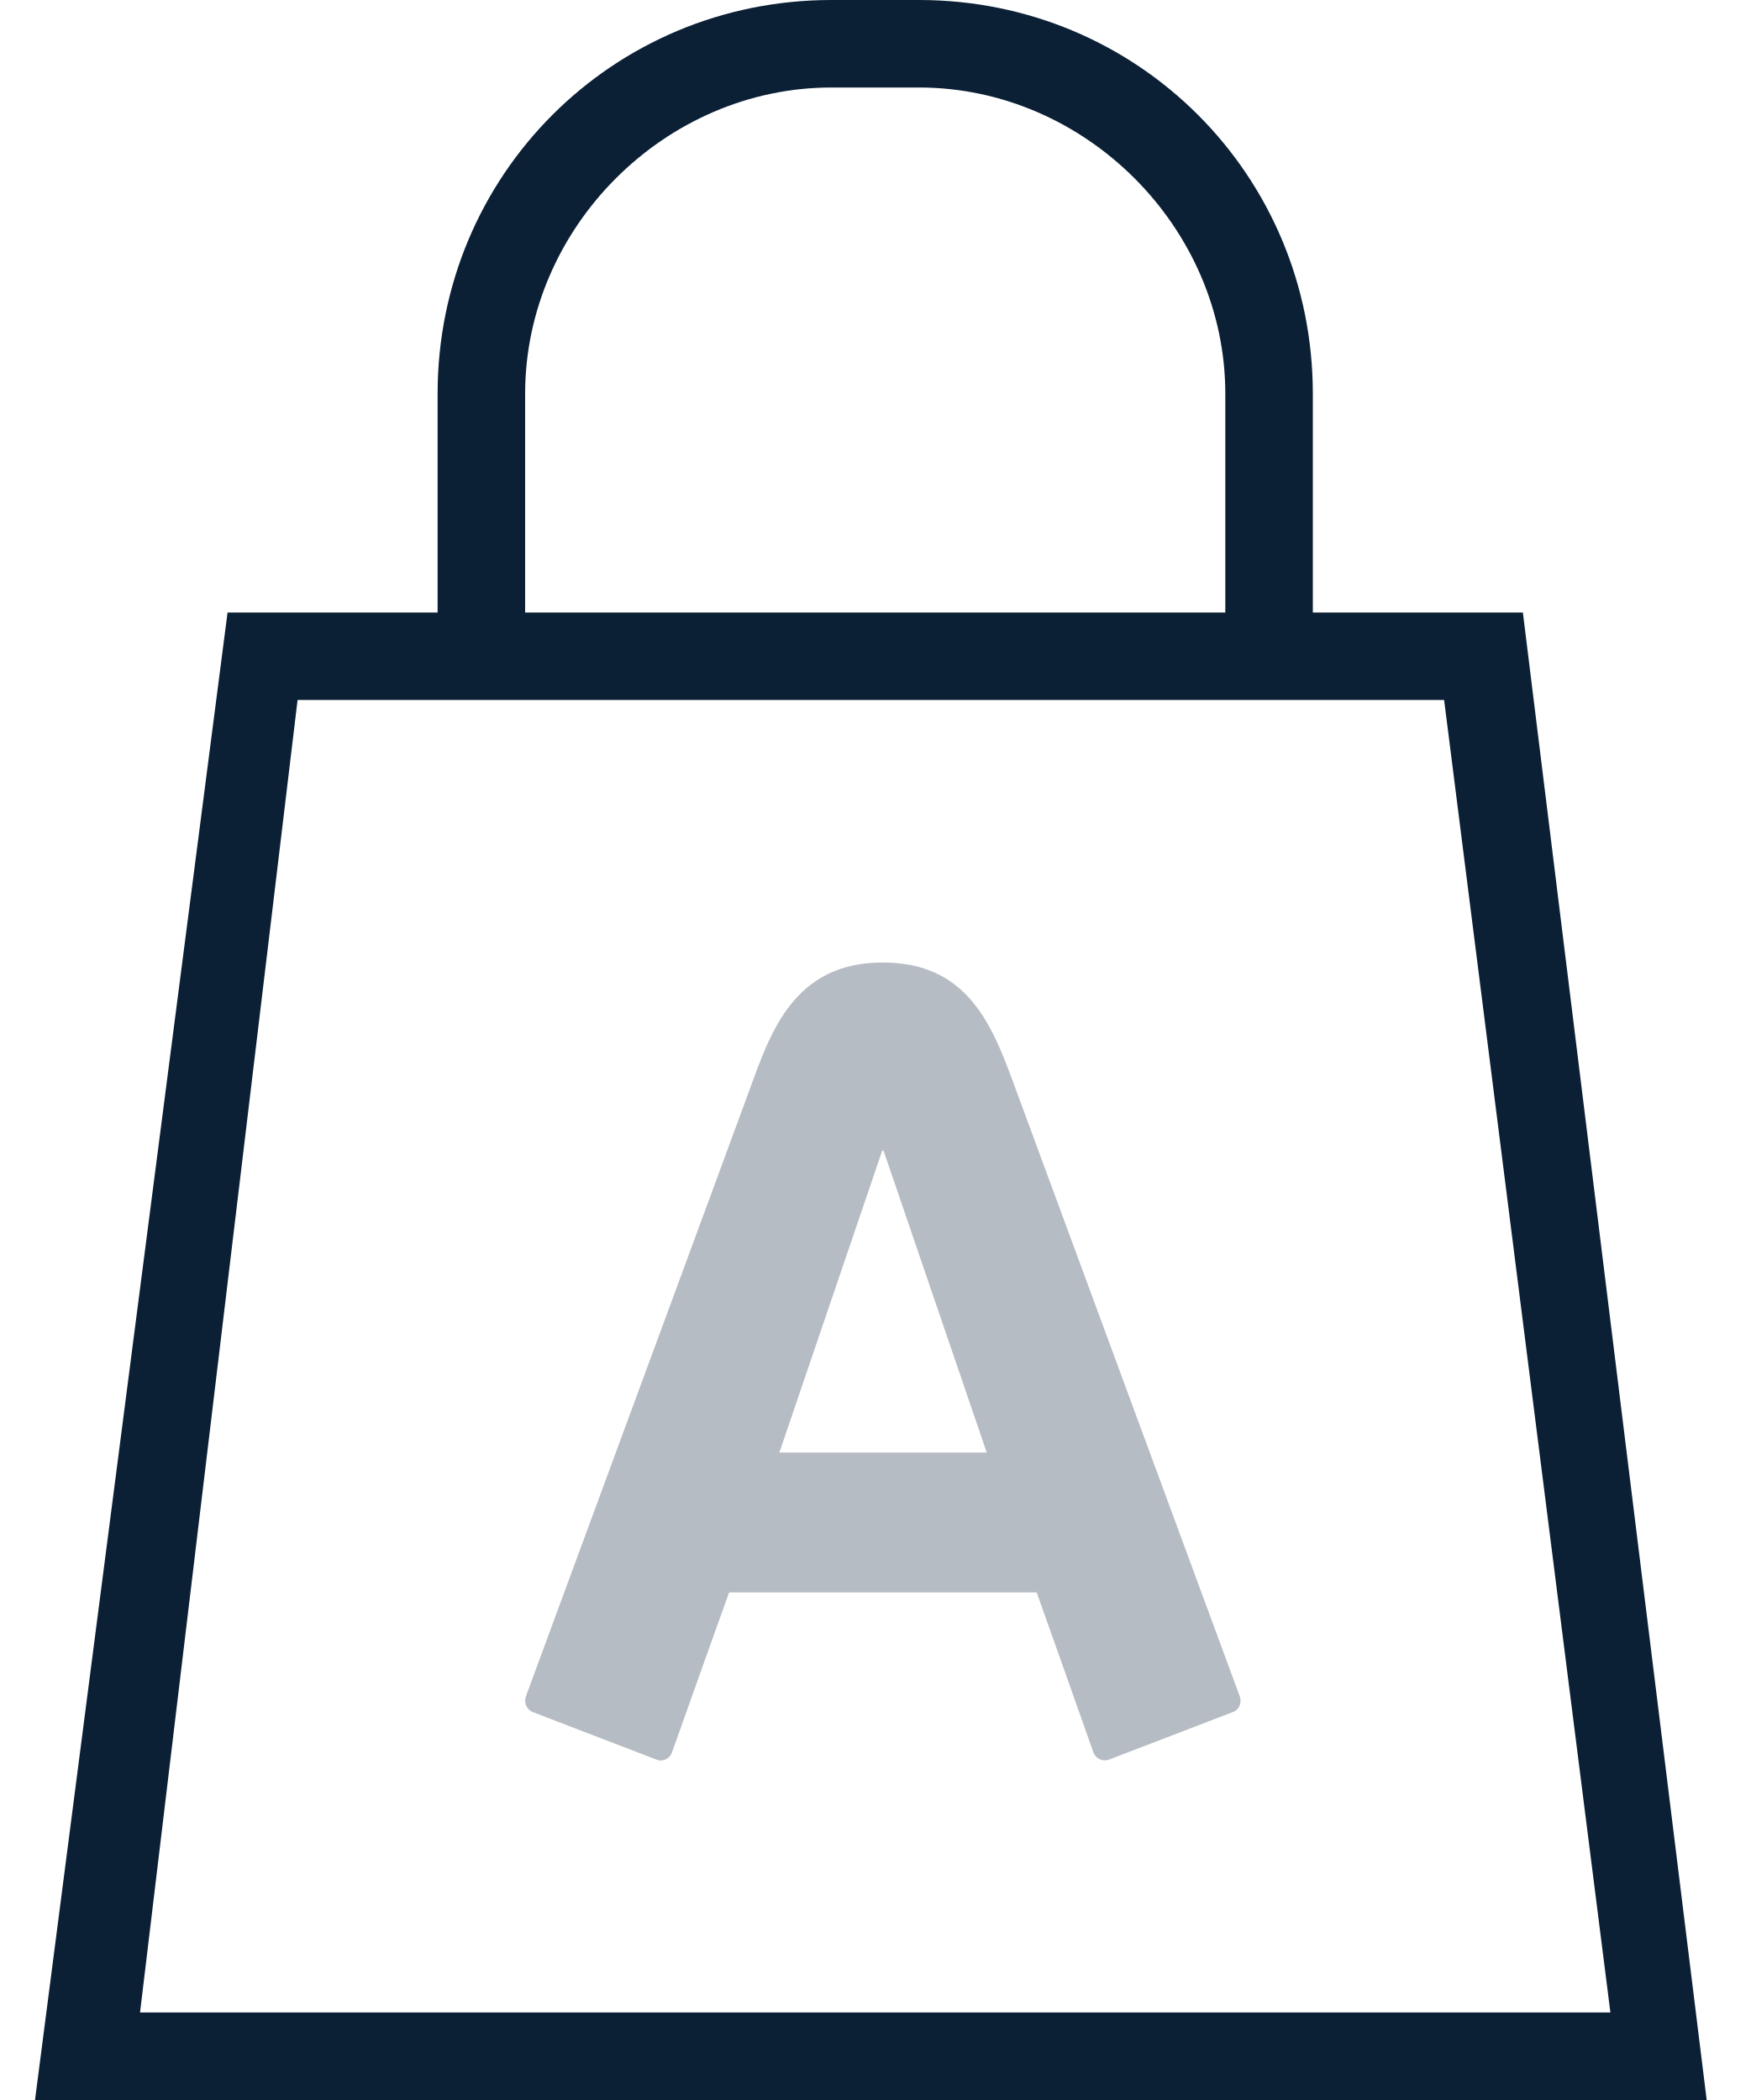
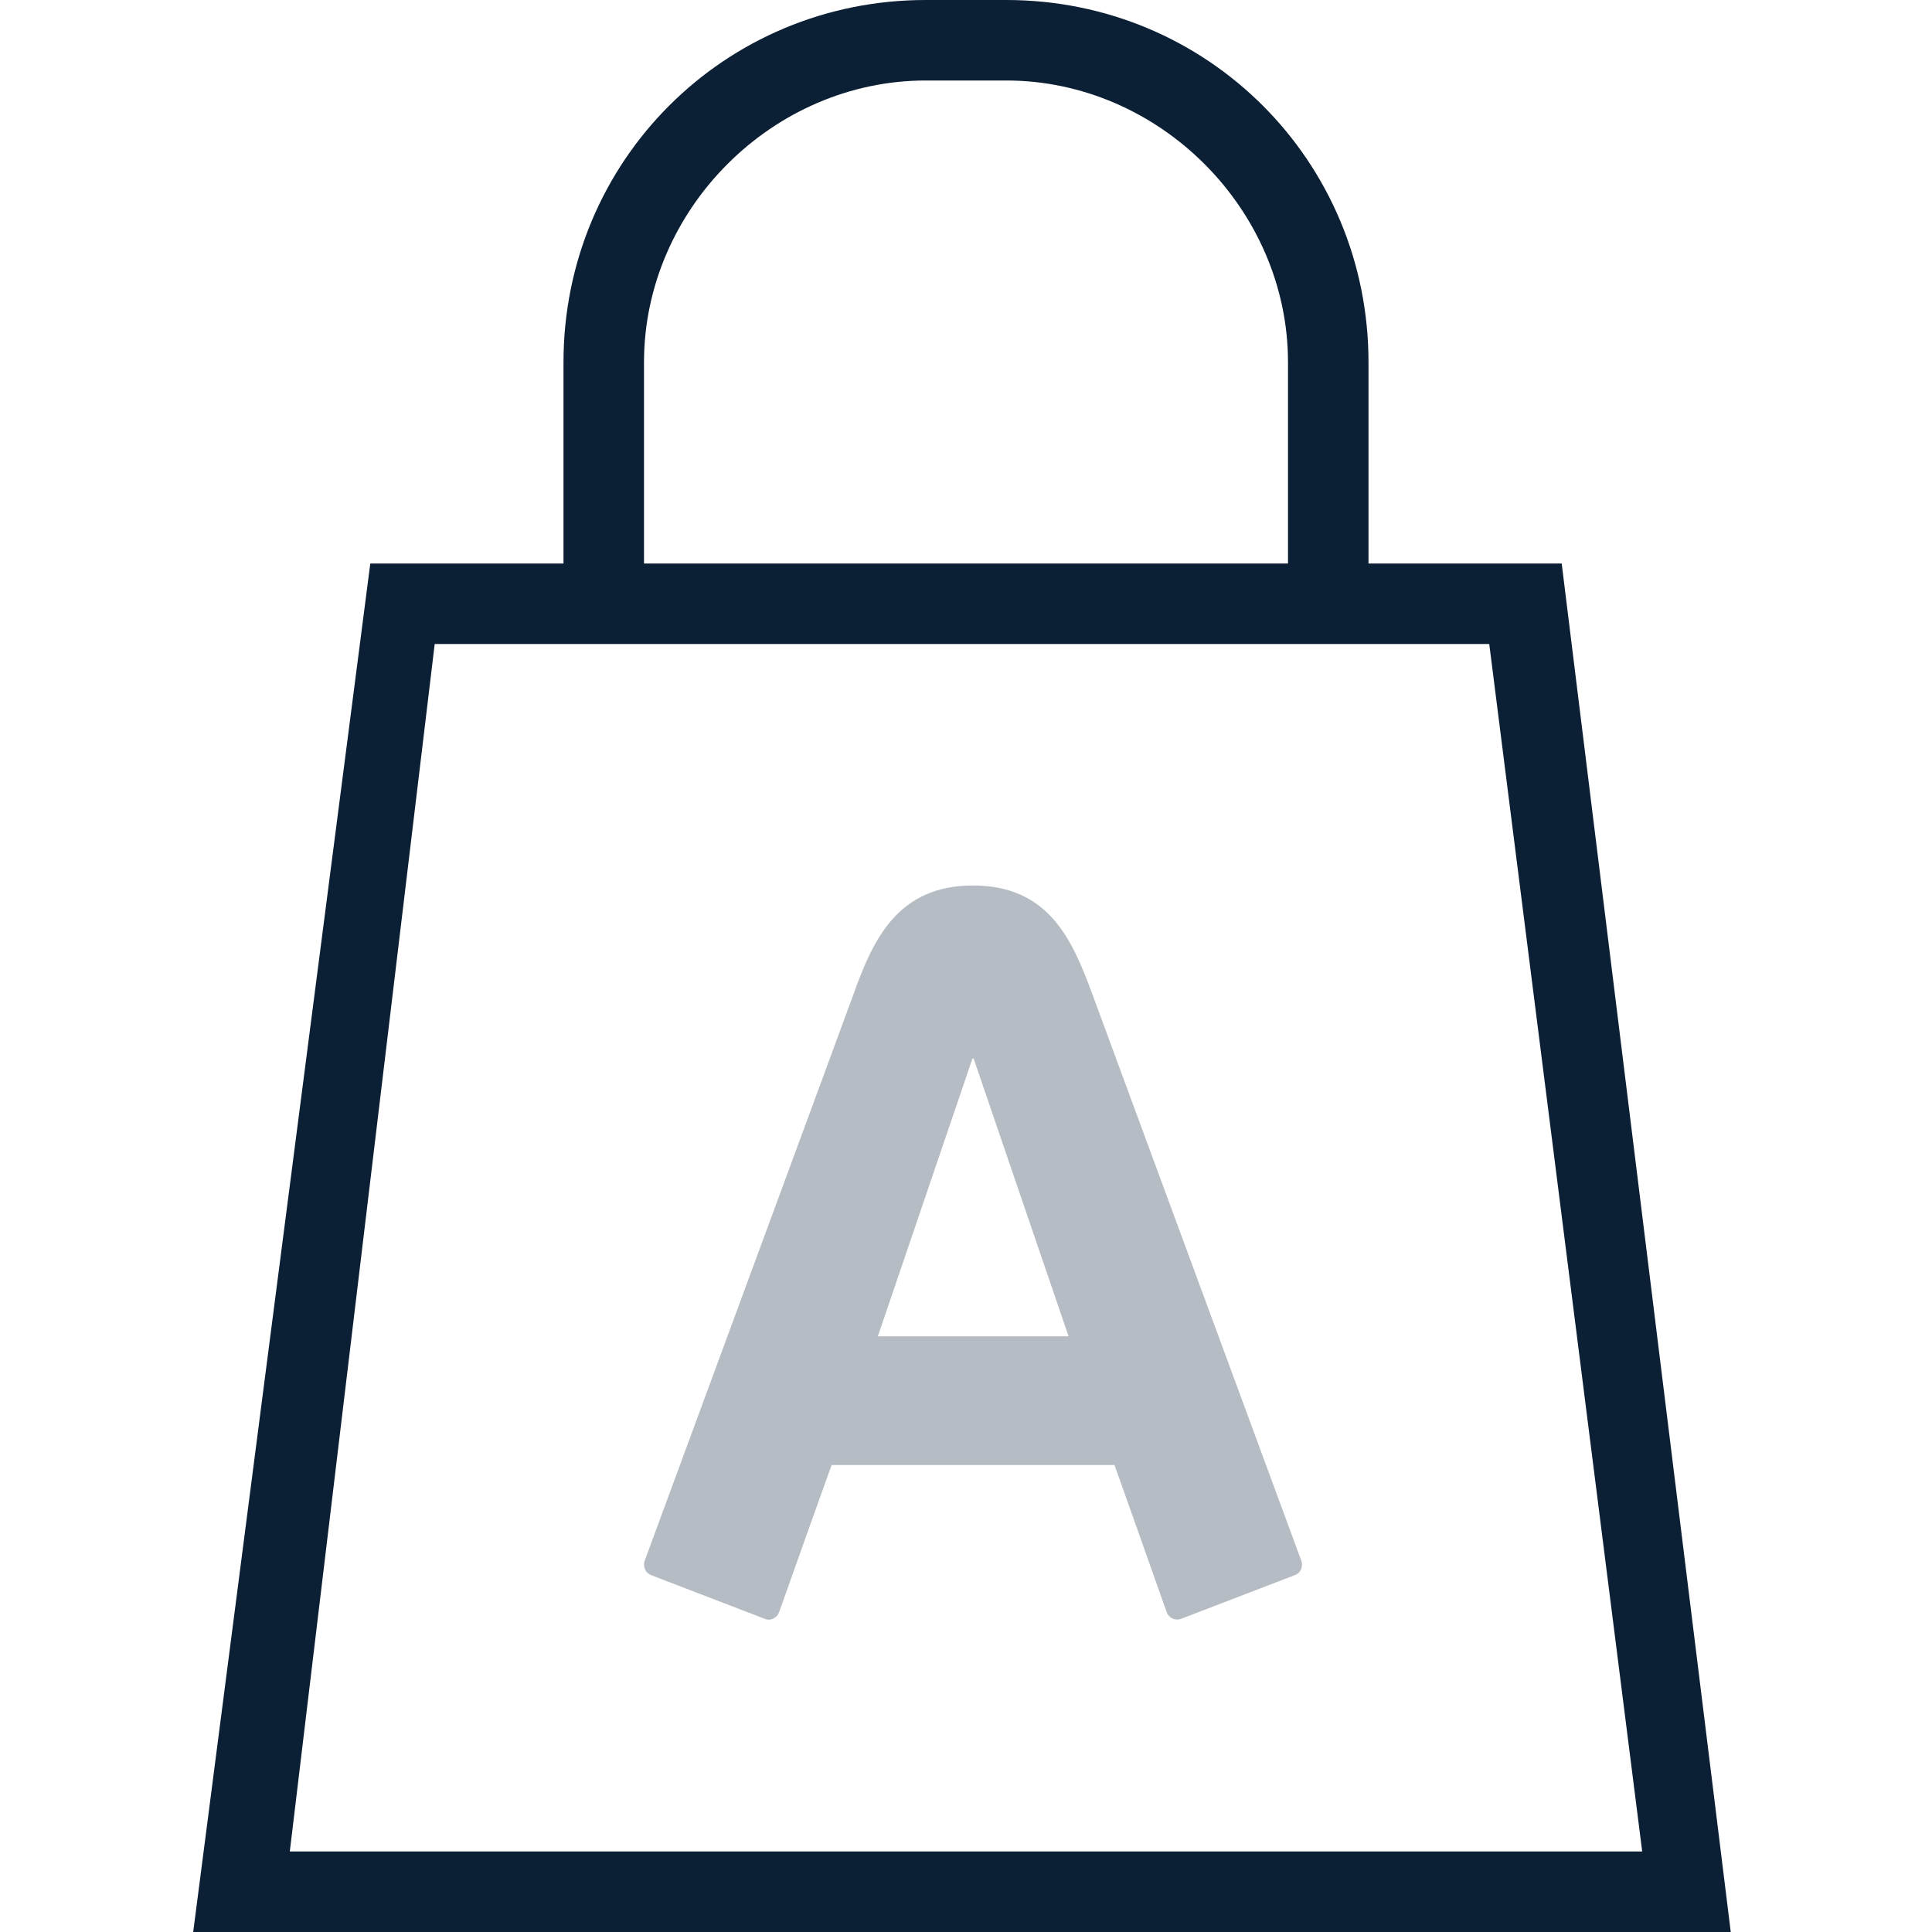
- <svg xmlns="http://www.w3.org/2000/svg" width="20px" height="24px" viewBox="0 0 20 24" version="1.1">
+ <svg xmlns="http://www.w3.org/2000/svg" width="24px" height="24px" viewBox="0 0 24 24" version="1.1">
  <defs />
  <g id="Icons-set" stroke="none" stroke-width="1" fill="none" fill-rule="evenodd">
-     <g id="Group-2" transform="translate(-2, 0)">
+     <g id="Group-2">
      <g id="Group">
        <g id="Group-39">
          <rect id="ph" x="0" y="0" width="24" height="24" />
          <path d="M19.4,7 L17,7 L17,4.5 C17,2 15,0 12.5,0 L11.5,0 C9,0 7,2 7,4.5 L7,7 L4.6,7 L2.4,24 L21.5,24 L19.4,7 L19.4,7 Z M8,4.5 C8,2.6 9.6,1 11.5,1 L12.5,1 C14.4,1 16,2.6 16,4.5 L16,7 L8,7 L8,4.5 L8,4.5 Z M5.4,8 L18.5,8 L20.4,23 L3.6,23 L5.4,8 L5.4,8 Z" id="Shape" fill="#0B1F35" />
        </g>
        <path d="M16.166,19.389 L13.561,12.327 C13.315,11.663 13.021,11 12.086,11 C11.152,11 10.847,11.673 10.611,12.327 C10.489,12.664 8.098,19.142 8.008,19.389 C7.983,19.46 8.018,19.539 8.088,19.567 L9.504,20.111 C9.578,20.14 9.653,20.095 9.677,20.03 C9.701,19.964 10.271,18.359 10.331,18.199 L13.845,18.199 C13.904,18.36 14.469,19.962 14.494,20.03 C14.521,20.1 14.598,20.135 14.668,20.111 L16.085,19.567 C16.173,19.534 16.186,19.443 16.166,19.389 Z M10.905,16.6 L12.08,13.15 L12.095,13.15 L13.274,16.6 L10.905,16.6 Z" id="Shape" fill="#0B1F35" fill-rule="nonzero" opacity="0.3" />
      </g>
      <rect id="Rectangle-2" x="0" y="0" width="24" height="24" />
    </g>
  </g>
</svg>
